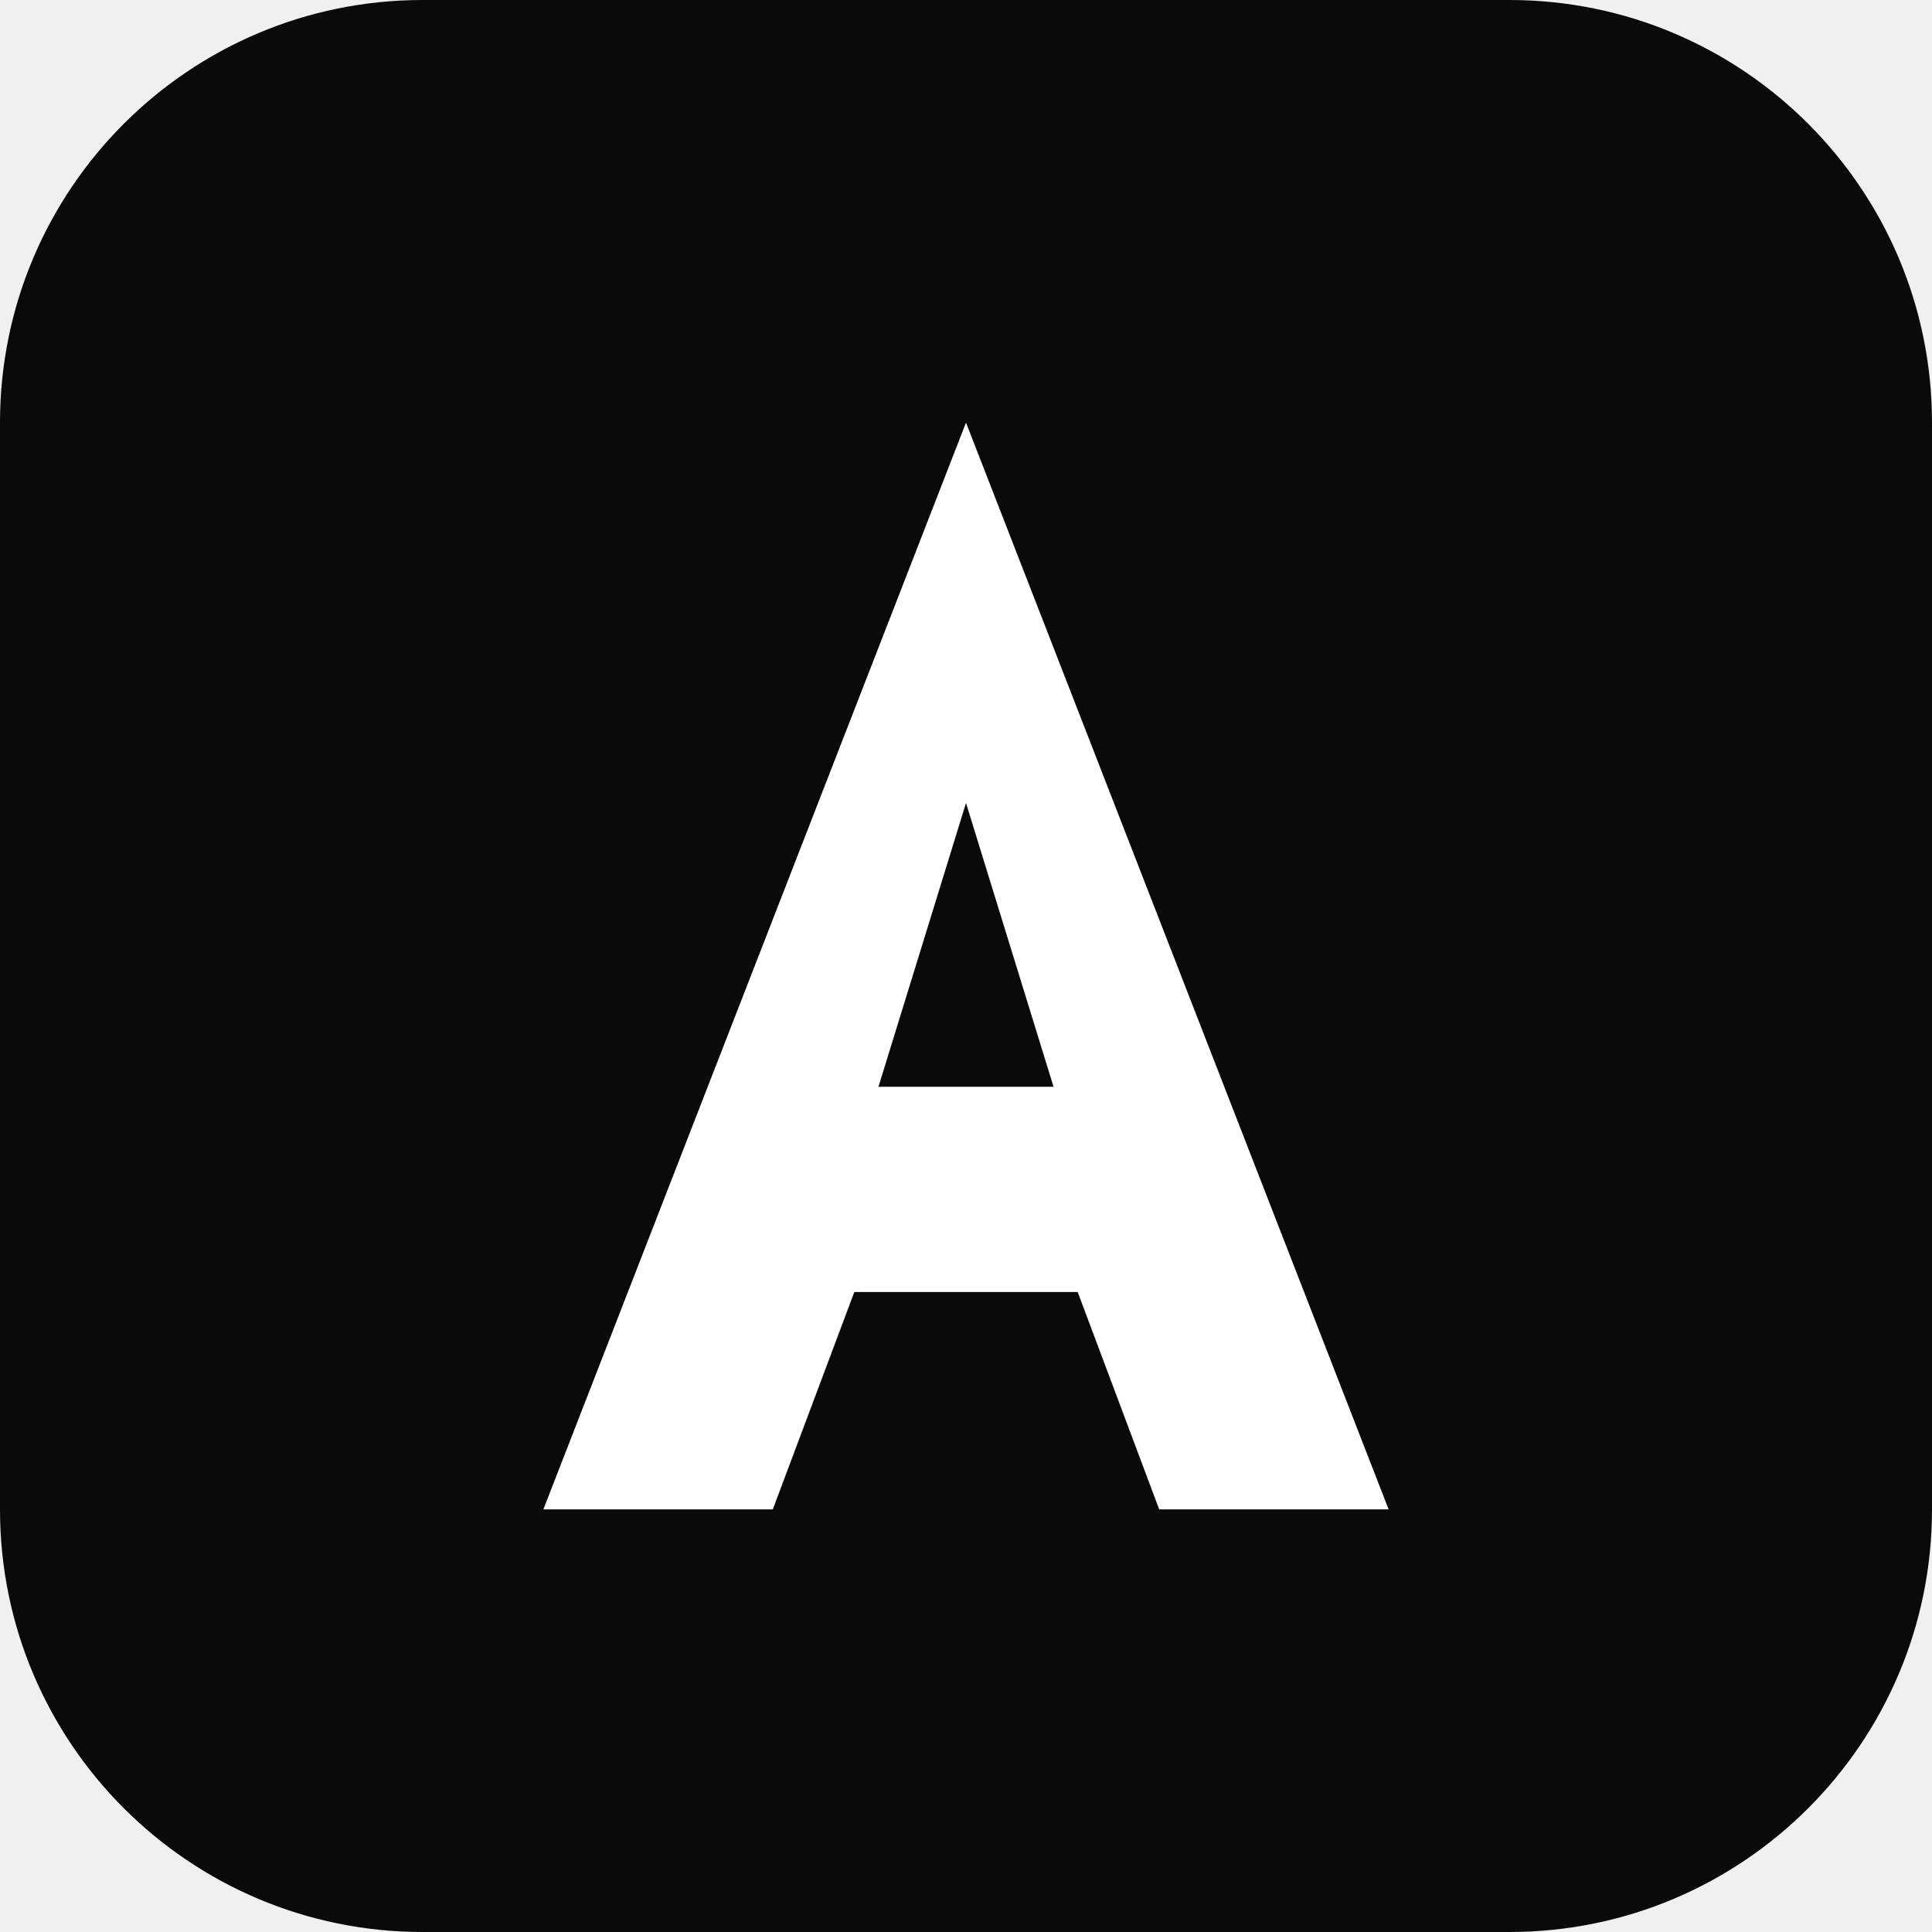
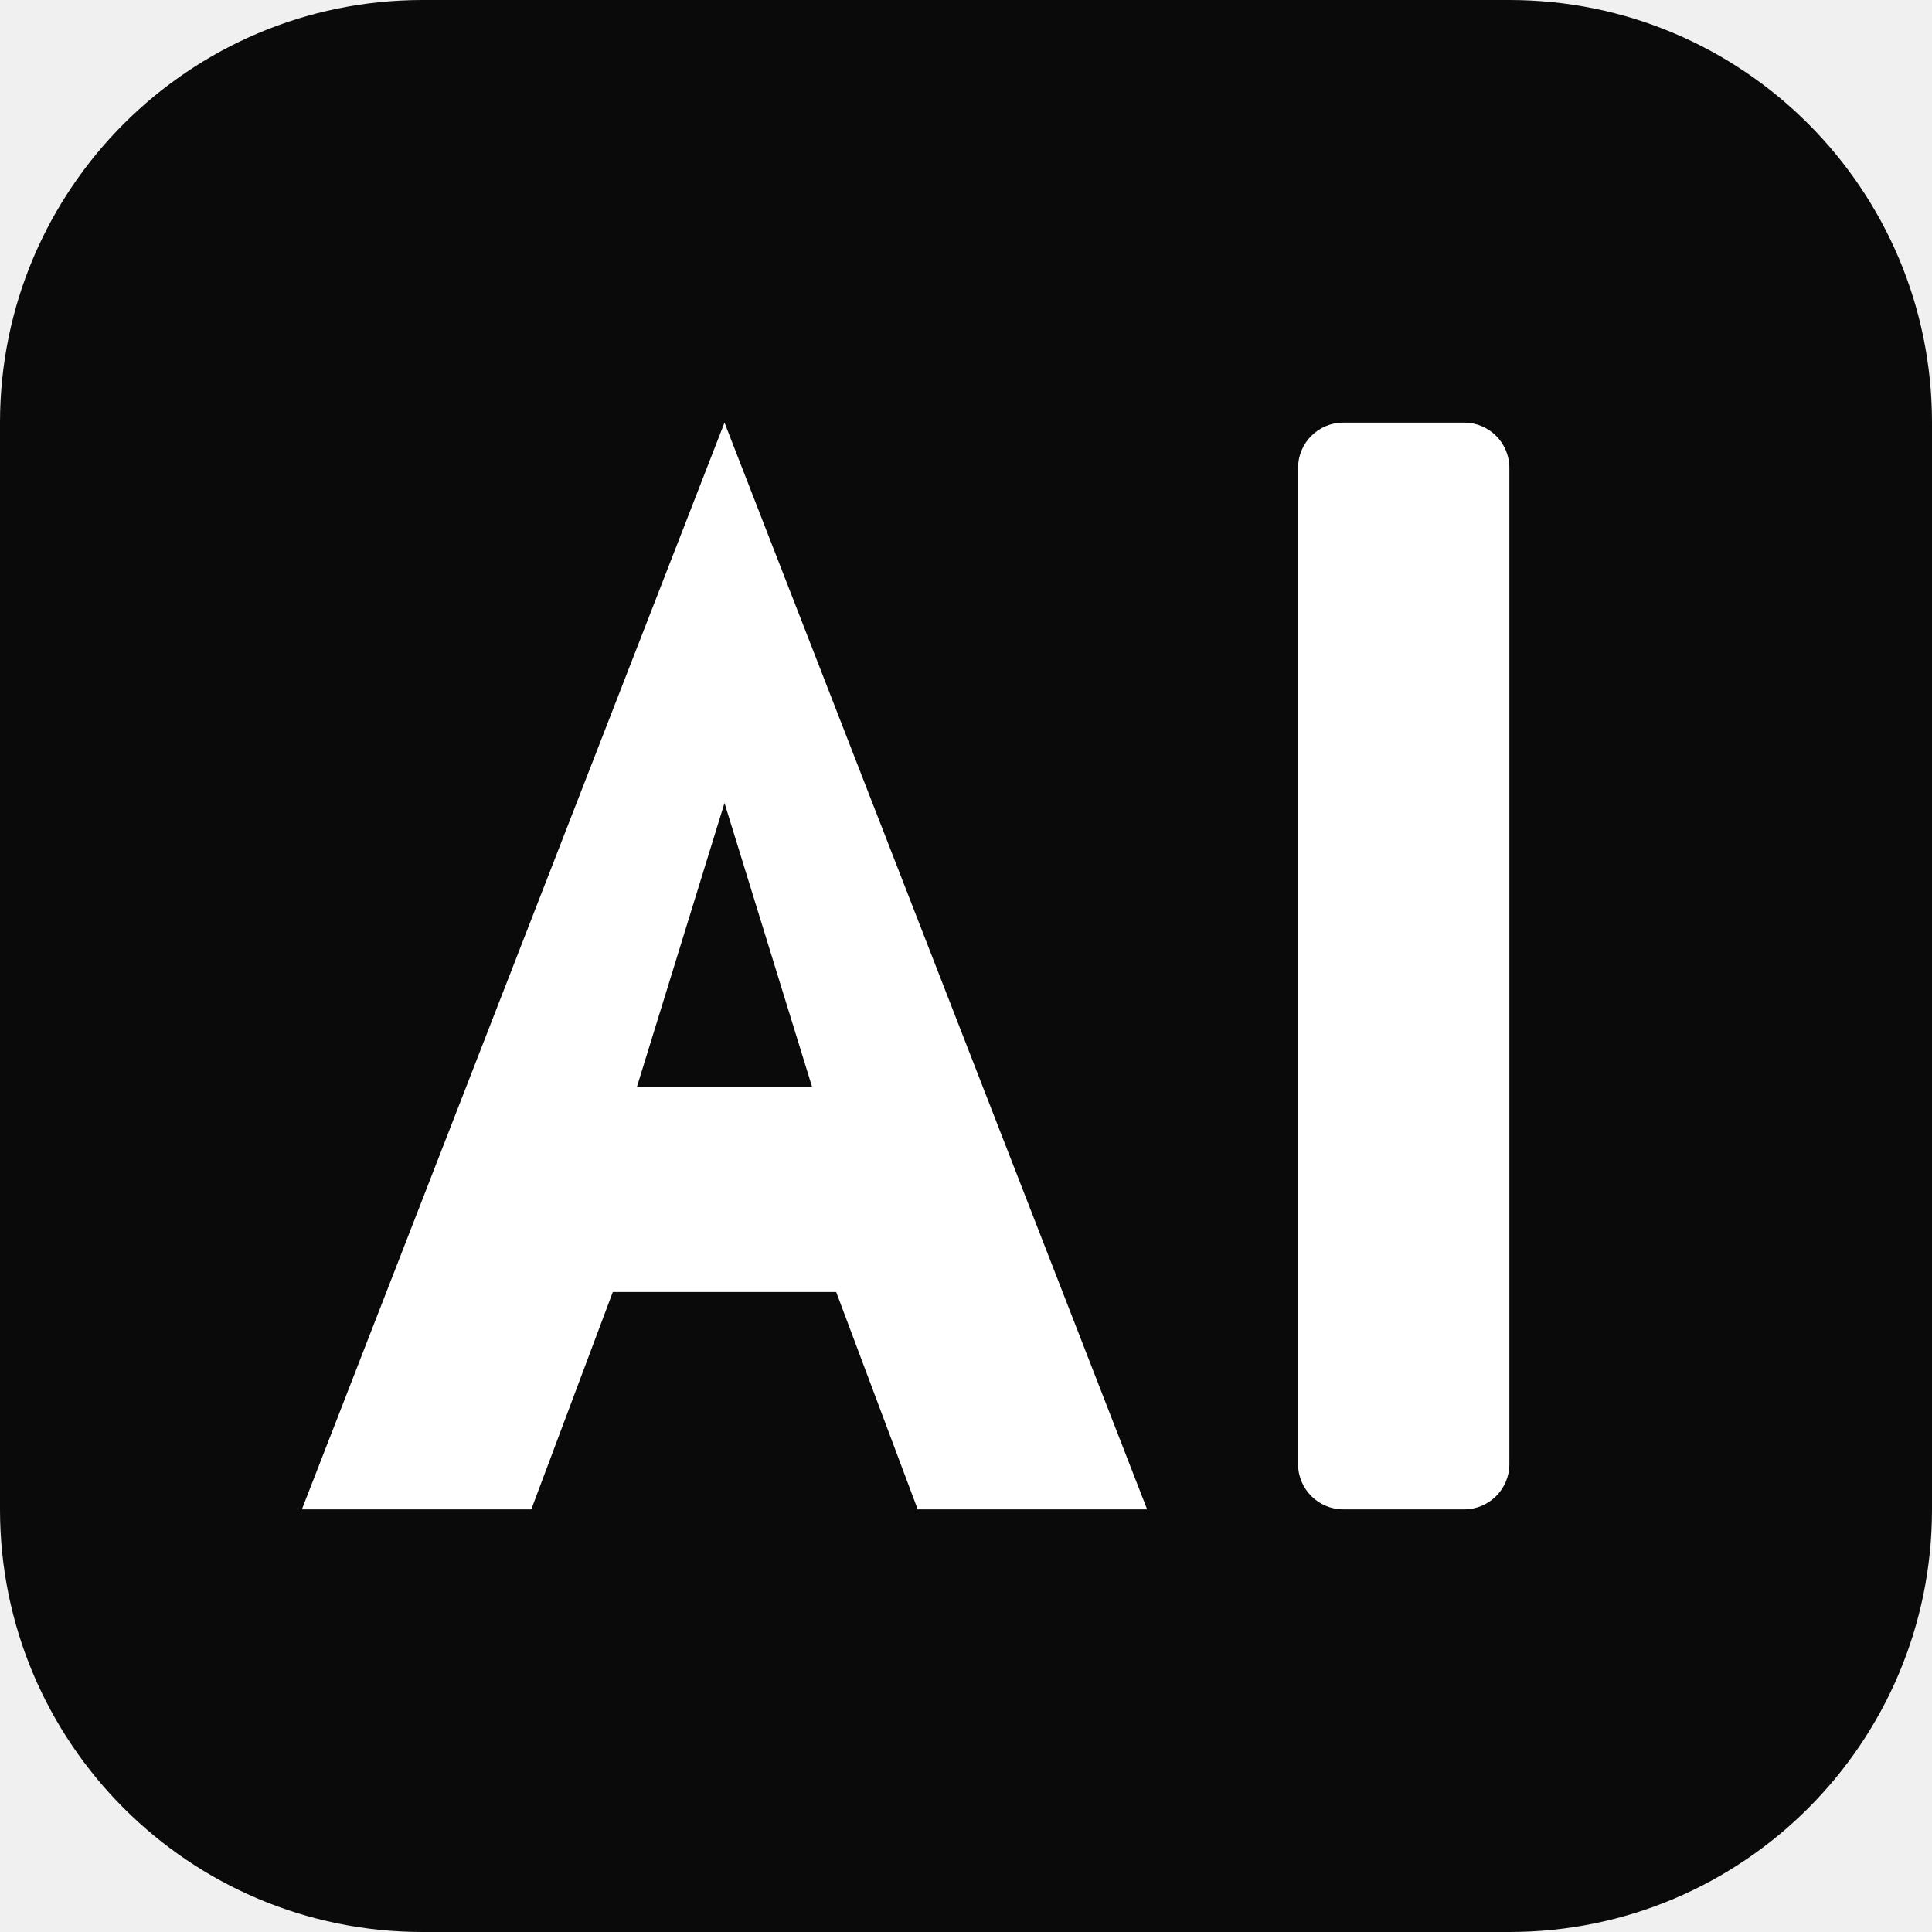
- <svg xmlns="http://www.w3.org/2000/svg" viewBox="0 0 64 64" role="img" aria-label="ADS OS">
+ <svg xmlns="http://www.w3.org/2000/svg" viewBox="0 0 64 64" role="img" aria-label="AI Helper Pro">
  <rect width="64" height="64" rx="14" fill="#0A0A0A" />
-   <path d="M32 14 46 50h-7.6l-2.7-7.2h-7.4L25.6 50H18L32 14zm0 12.6-2.9 9.4h5.8L32 26.6z" fill="#FFFFFF" />
+   <path d="M24 14 38 50h-7.6l-2.7-7.2h-7.4L17.6 50H10L24 14zm0 12.6-2.9 9.4h5.8L24 26.6z" fill="#FFFFFF" />
+   <rect x="43" y="14" width="7" height="36" rx="1.5" fill="#FFFFFF" />
</svg>
